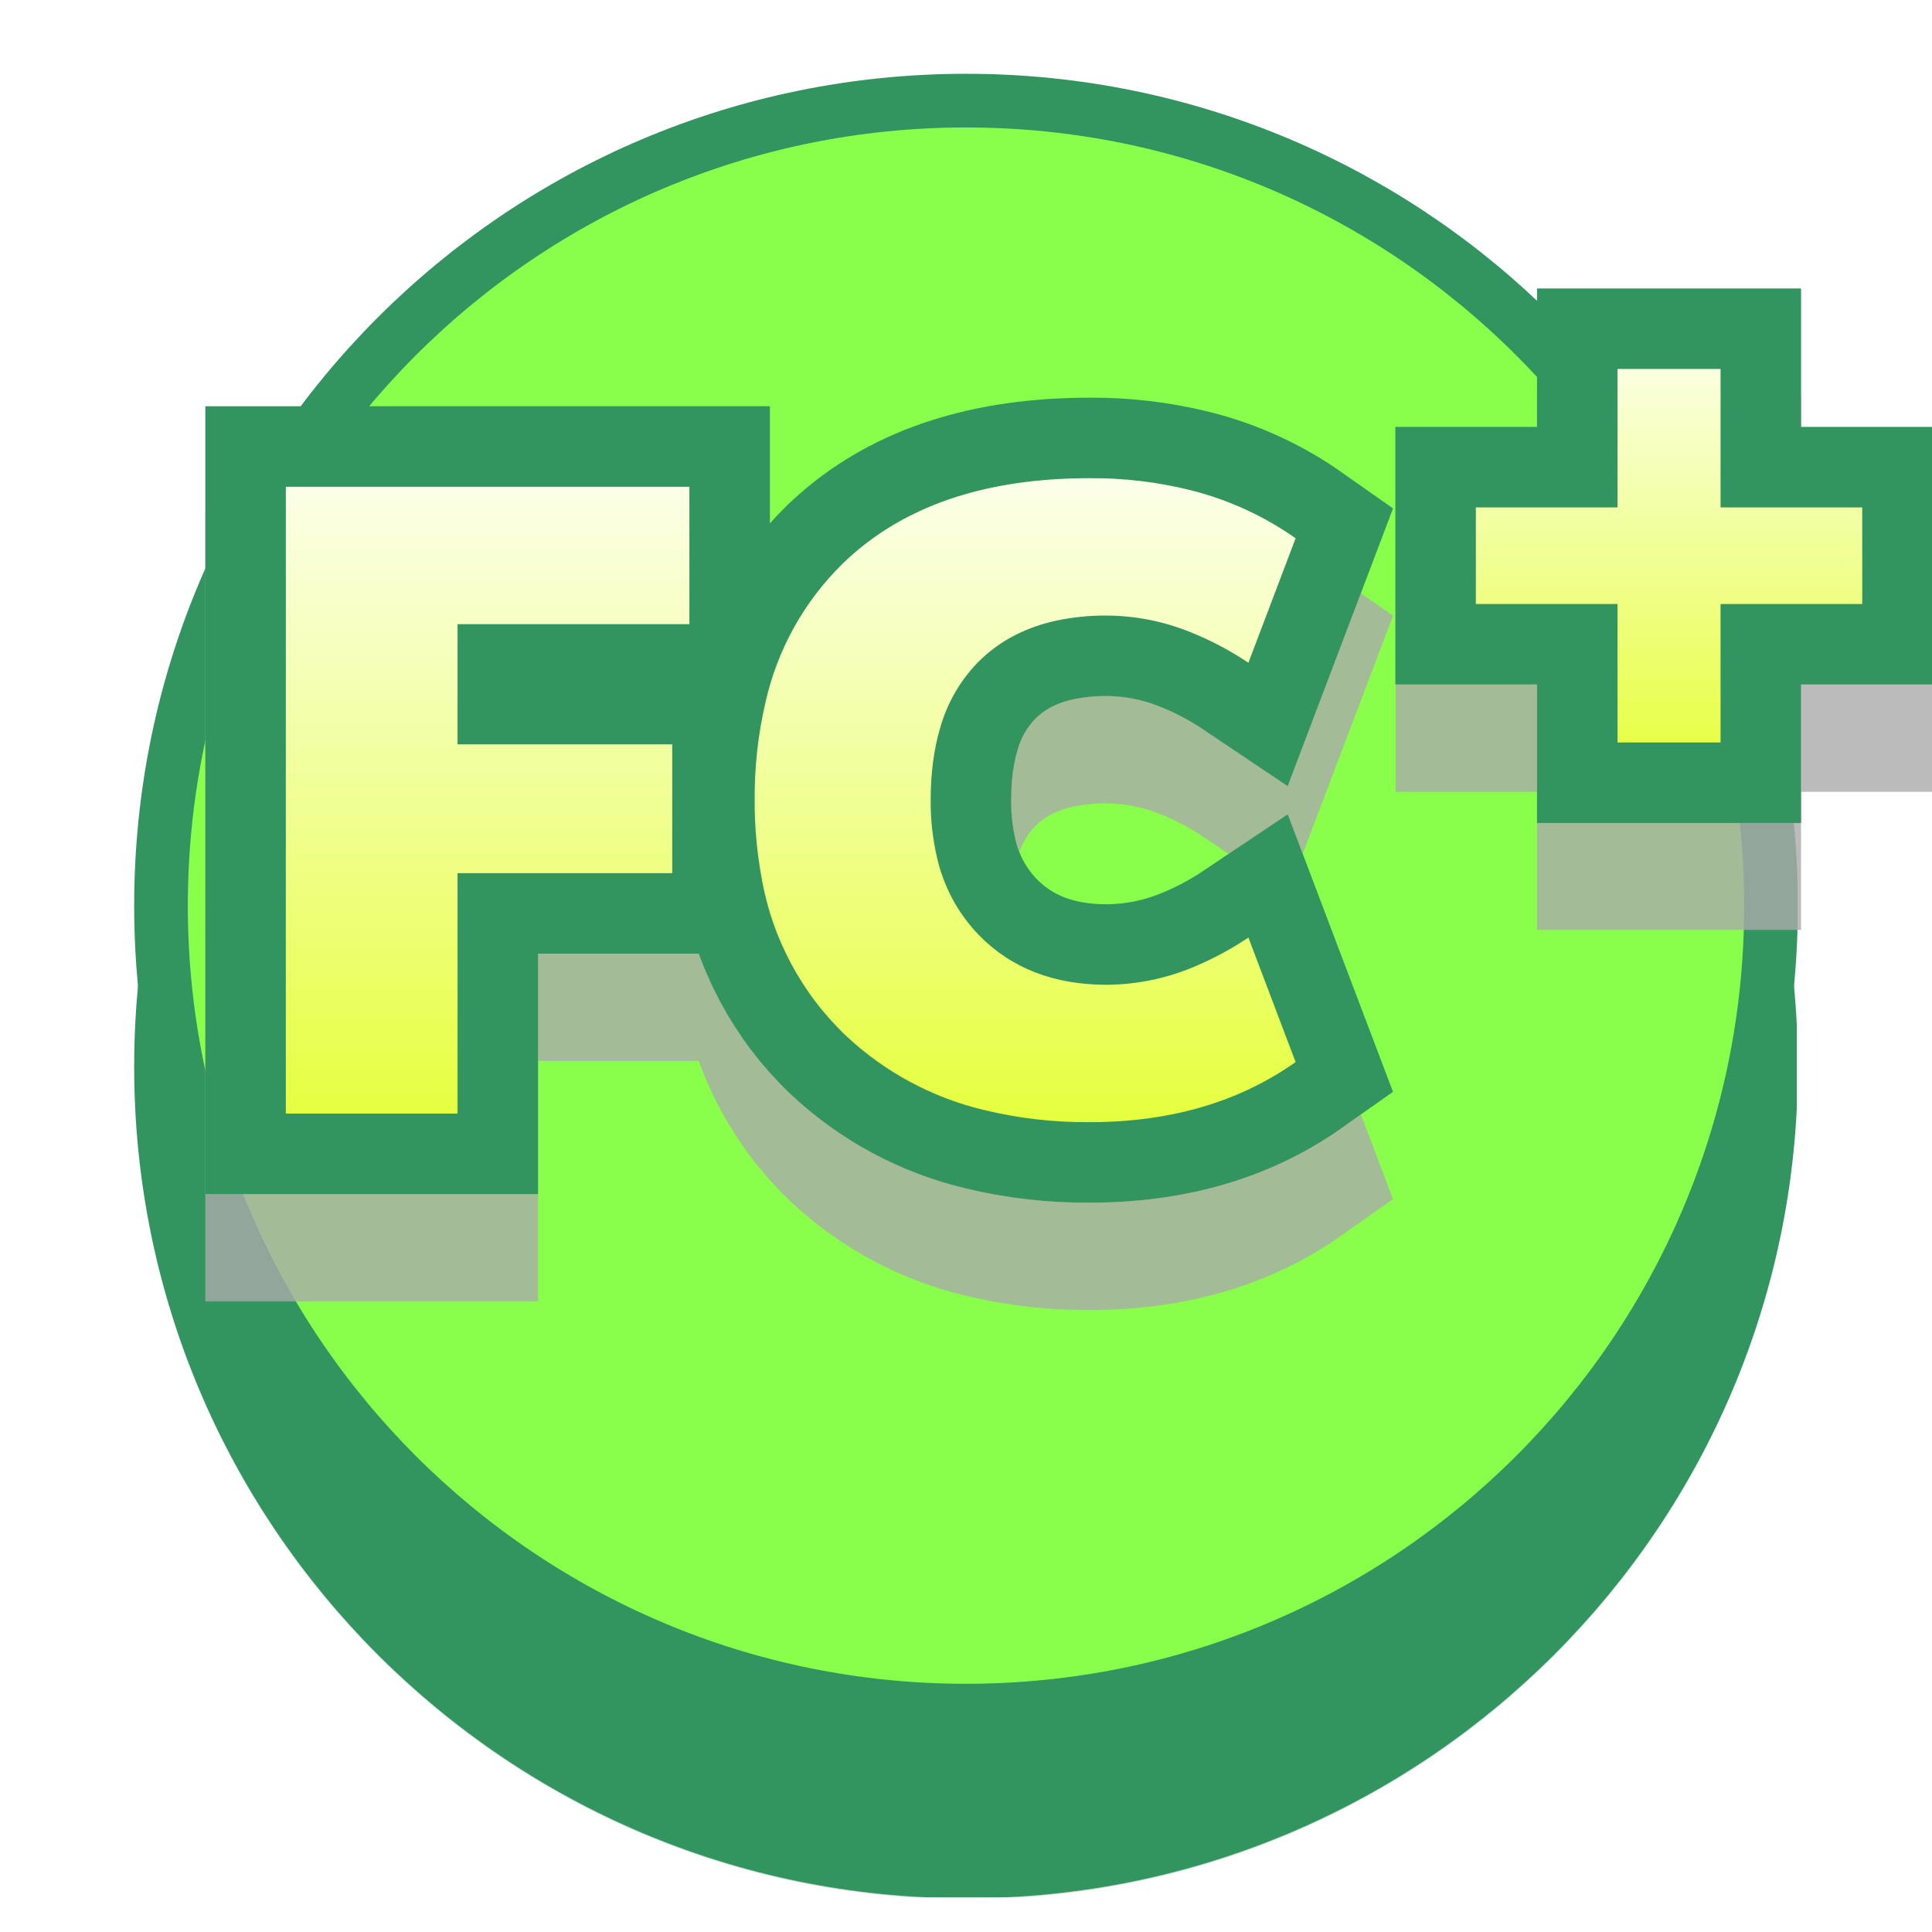
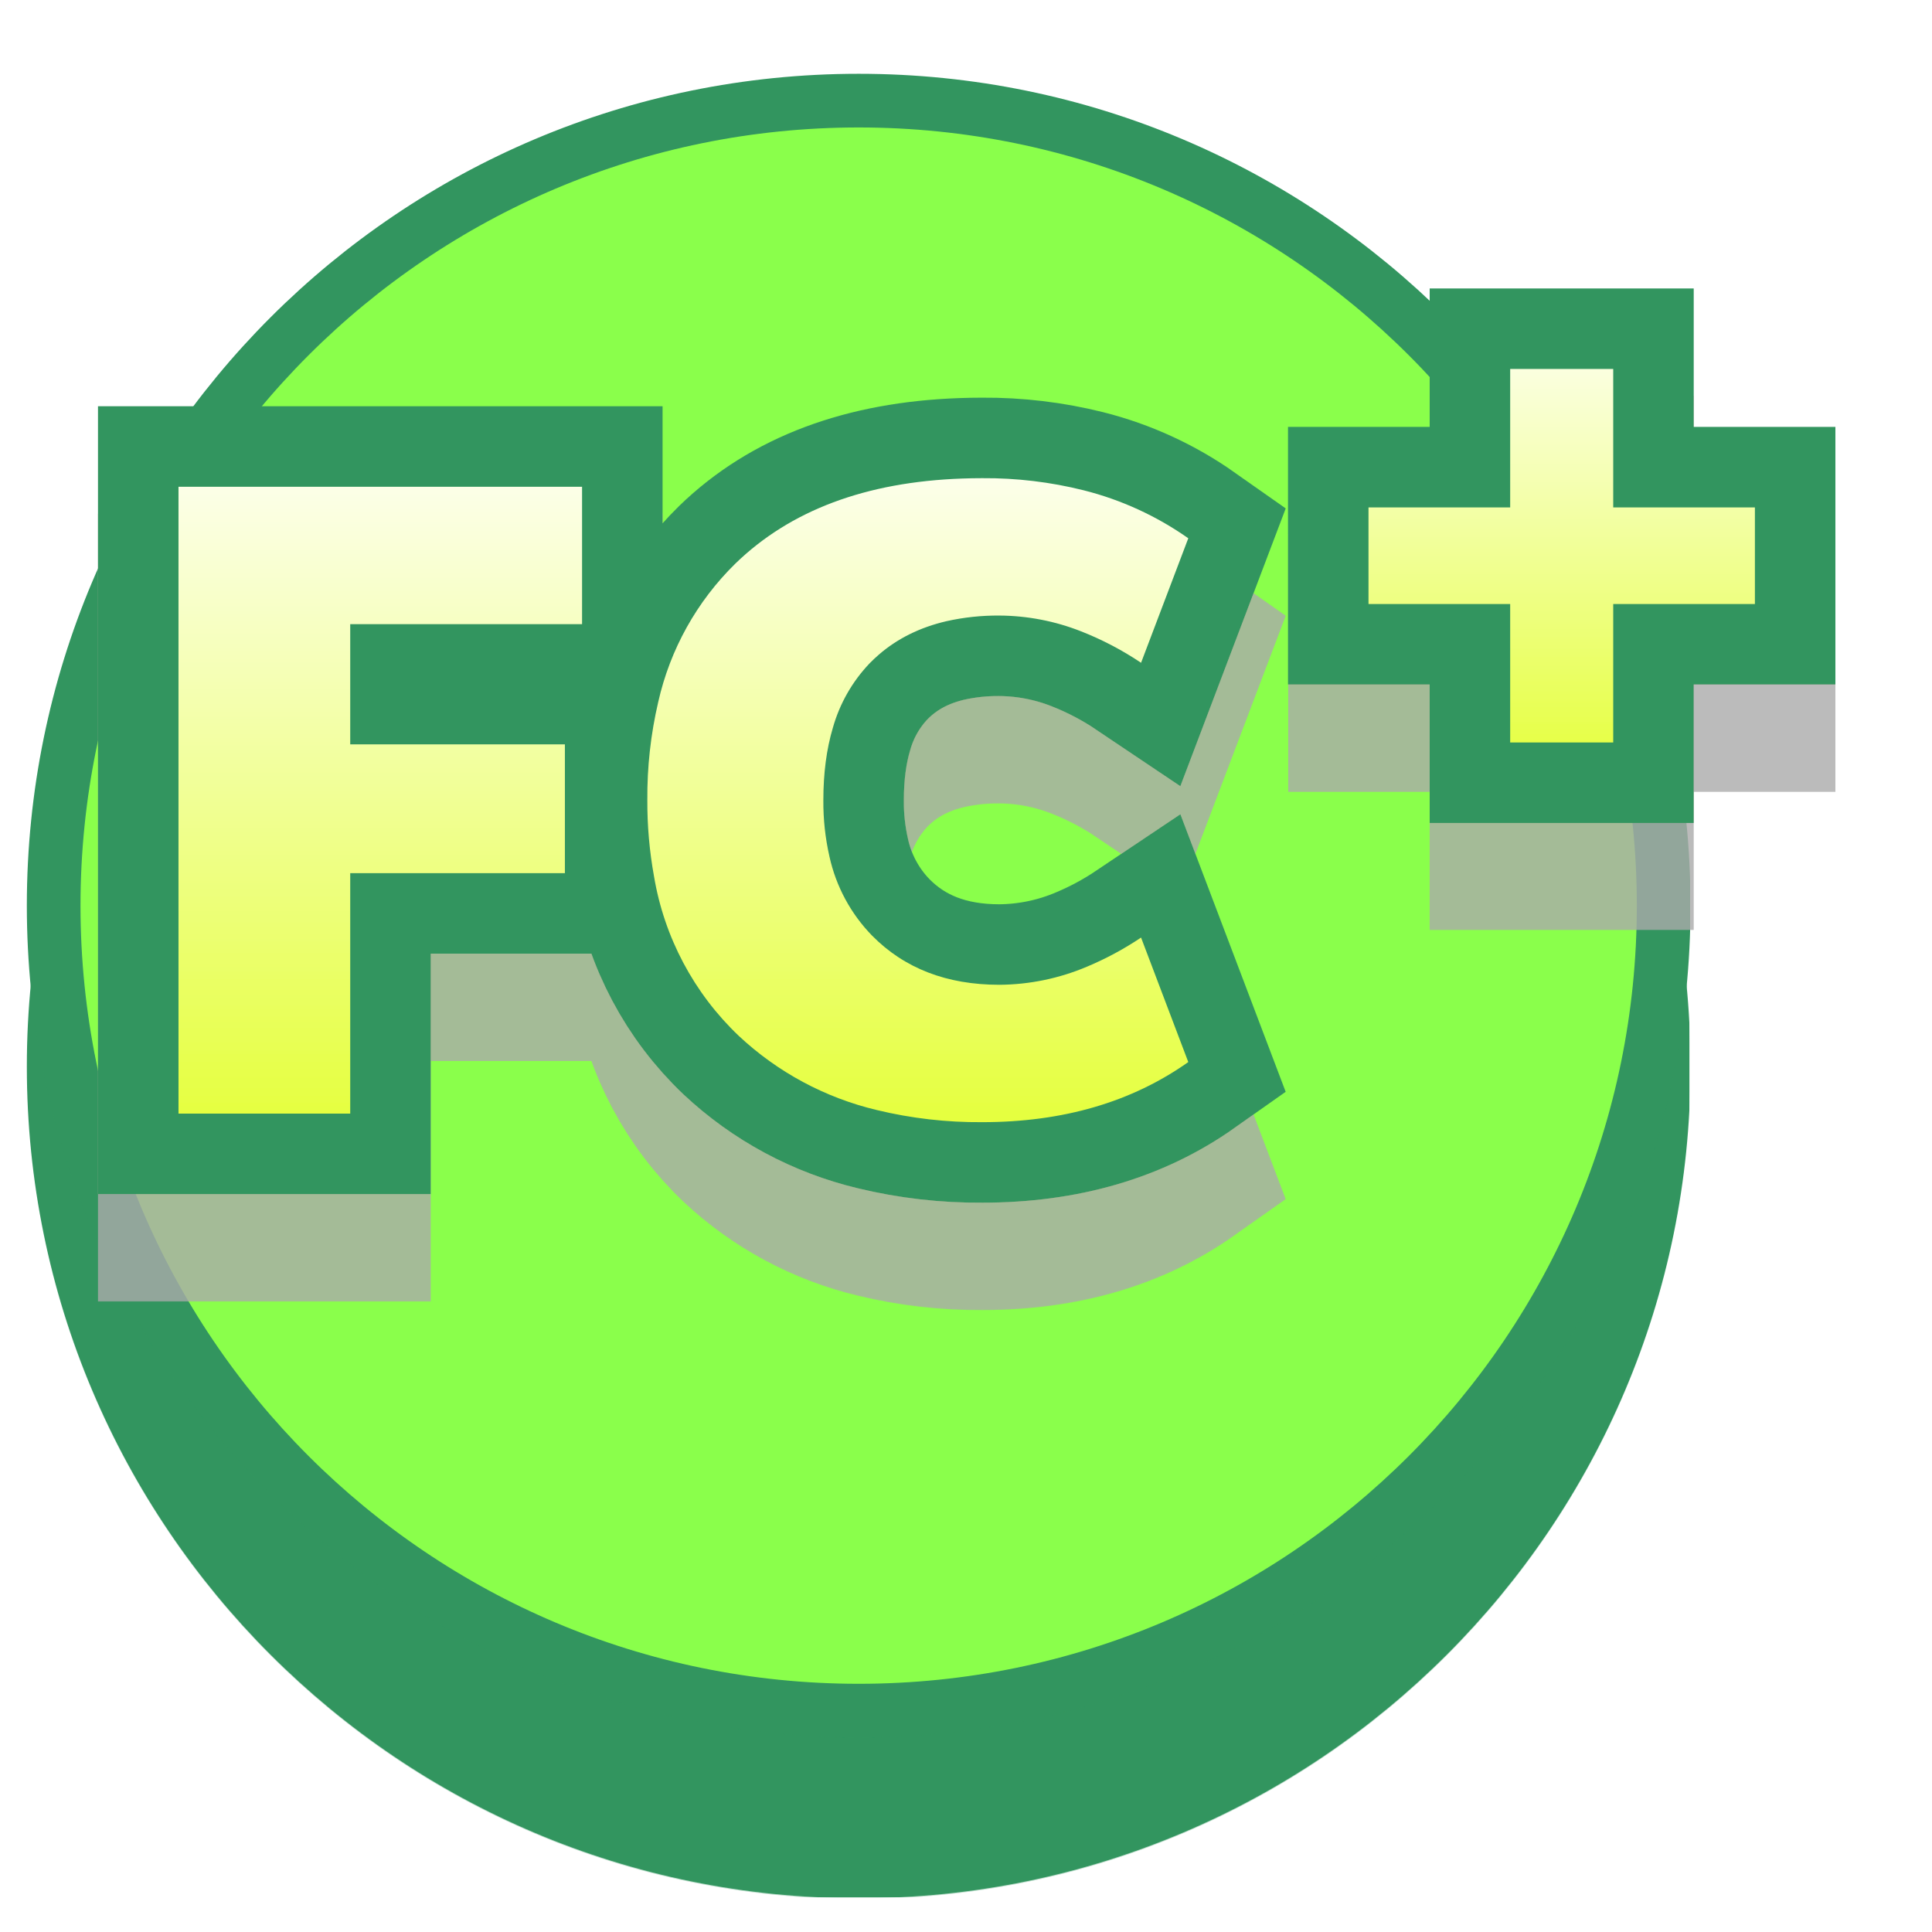
- <svg xmlns="http://www.w3.org/2000/svg" xmlns:xlink="http://www.w3.org/1999/xlink" width="32" height="32" viewBox="0 0 32 36">
+ <svg xmlns="http://www.w3.org/2000/svg" xmlns:xlink="http://www.w3.org/1999/xlink" width="36" height="36" viewBox="0 0 36 36">
  <defs>
    <linearGradient id="a" x2="0" y2="1">
      <stop stop-color="#fff" offset="0" />
      <stop stop-color="#E2FF29" offset="1" />
    </linearGradient>
    <linearGradient id="c" x1="-1.235" x2="-1.235" y1="-1.822" y2="16.398" gradientTransform="matrix(1.2147 0 0 .82328 3.326 8.91)" gradientUnits="userSpaceOnUse" xlink:href="#a" />
    <linearGradient id="e" x1="-1.482" x2="-1.482" y1="-1.518" y2="8.561" gradientTransform="matrix(1.012 0 0 .98817 25.5 6.875)" gradientUnits="userSpaceOnUse" xlink:href="#a" />
    <filter id="d" x="-.208" y="-.216" width="1.417" height="1.718">
      <feFlood flood-color="#AAA" flood-opacity=".8" result="flood" />
      <feComposite in="flood" in2="SourceGraphic" operator="in" result="composite1" />
      <feGaussianBlur in="composite1" result="blur" />
      <feOffset dy="2" result="offset" />
      <feComposite in="SourceGraphic" in2="offset" result="composite2" />
    </filter>
    <filter id="b" x="-.017" y="-.017" width="1.033" height="1.133">
      <feFlood flood-color="#31955E" result="flood" />
      <feComposite in="flood" in2="SourceGraphic" operator="in" result="composite1" />
      <feGaussianBlur in="composite1" result="blur" />
      <feOffset dy="3" result="offset" />
      <feComposite in="SourceGraphic" in2="offset" result="composite2" />
    </filter>
  </defs>
  <g stroke="#31955e">
    <circle cx="16" cy="16.875" r="15" fill="#8aff4c" filter="url(#b)" stroke-width="#999999" />
    <path d="m22.142 10.03-.88 2.32a5.807 5.807 0 0 0-1.118-.586 4.211 4.211 0 0 0-1.522-.294 4.359 4.359 0 0 0-.986.105q-.74.172-1.262.625a2.72 2.72 0 0 0-.168.158 2.868 2.868 0 0 0-.687 1.204q-.177.594-.177 1.348a4.564 4.564 0 0 0 .114 1.052 3.049 3.049 0 0 0 .79 1.468q.904.92 2.376.92a4.254 4.254 0 0 0 1.636-.339 5.912 5.912 0 0 0 1.004-.541l.88 2.32q-1.584 1.12-3.84 1.12a8.083 8.083 0 0 1-1.964-.226 5.684 5.684 0 0 1-2.572-1.382 5.311 5.311 0 0 1-1.58-2.976 7.729 7.729 0 0 1-.124-1.416 7.778 7.778 0 0 1 .203-1.829 5.216 5.216 0 0 1 1.437-2.579q1.534-1.489 4.223-1.585a10.543 10.543 0 0 1 .377-.007 7.566 7.566 0 0 1 1.891.226 5.885 5.885 0 0 1 1.949.894zM6.526 13.87h4v2.4h-4v4.48h-3.2V9.07h7.52v2.56h-4.32z" fill="url(#c)" fill-rule="evenodd" filter="url(#d)" stroke-linecap="round" stroke-width="3" style="paint-order:stroke" />
    <path d="M30.06 9.455h2.64v1.8h-2.64v2.58h-1.92v-2.58H25.5v-1.8h2.64v-2.58h1.92z" fill="url(#e)" fill-rule="evenodd" filter="url(#d)" stroke-linecap="round" stroke-width="3" style="paint-order:stroke" />
  </g>
</svg>
